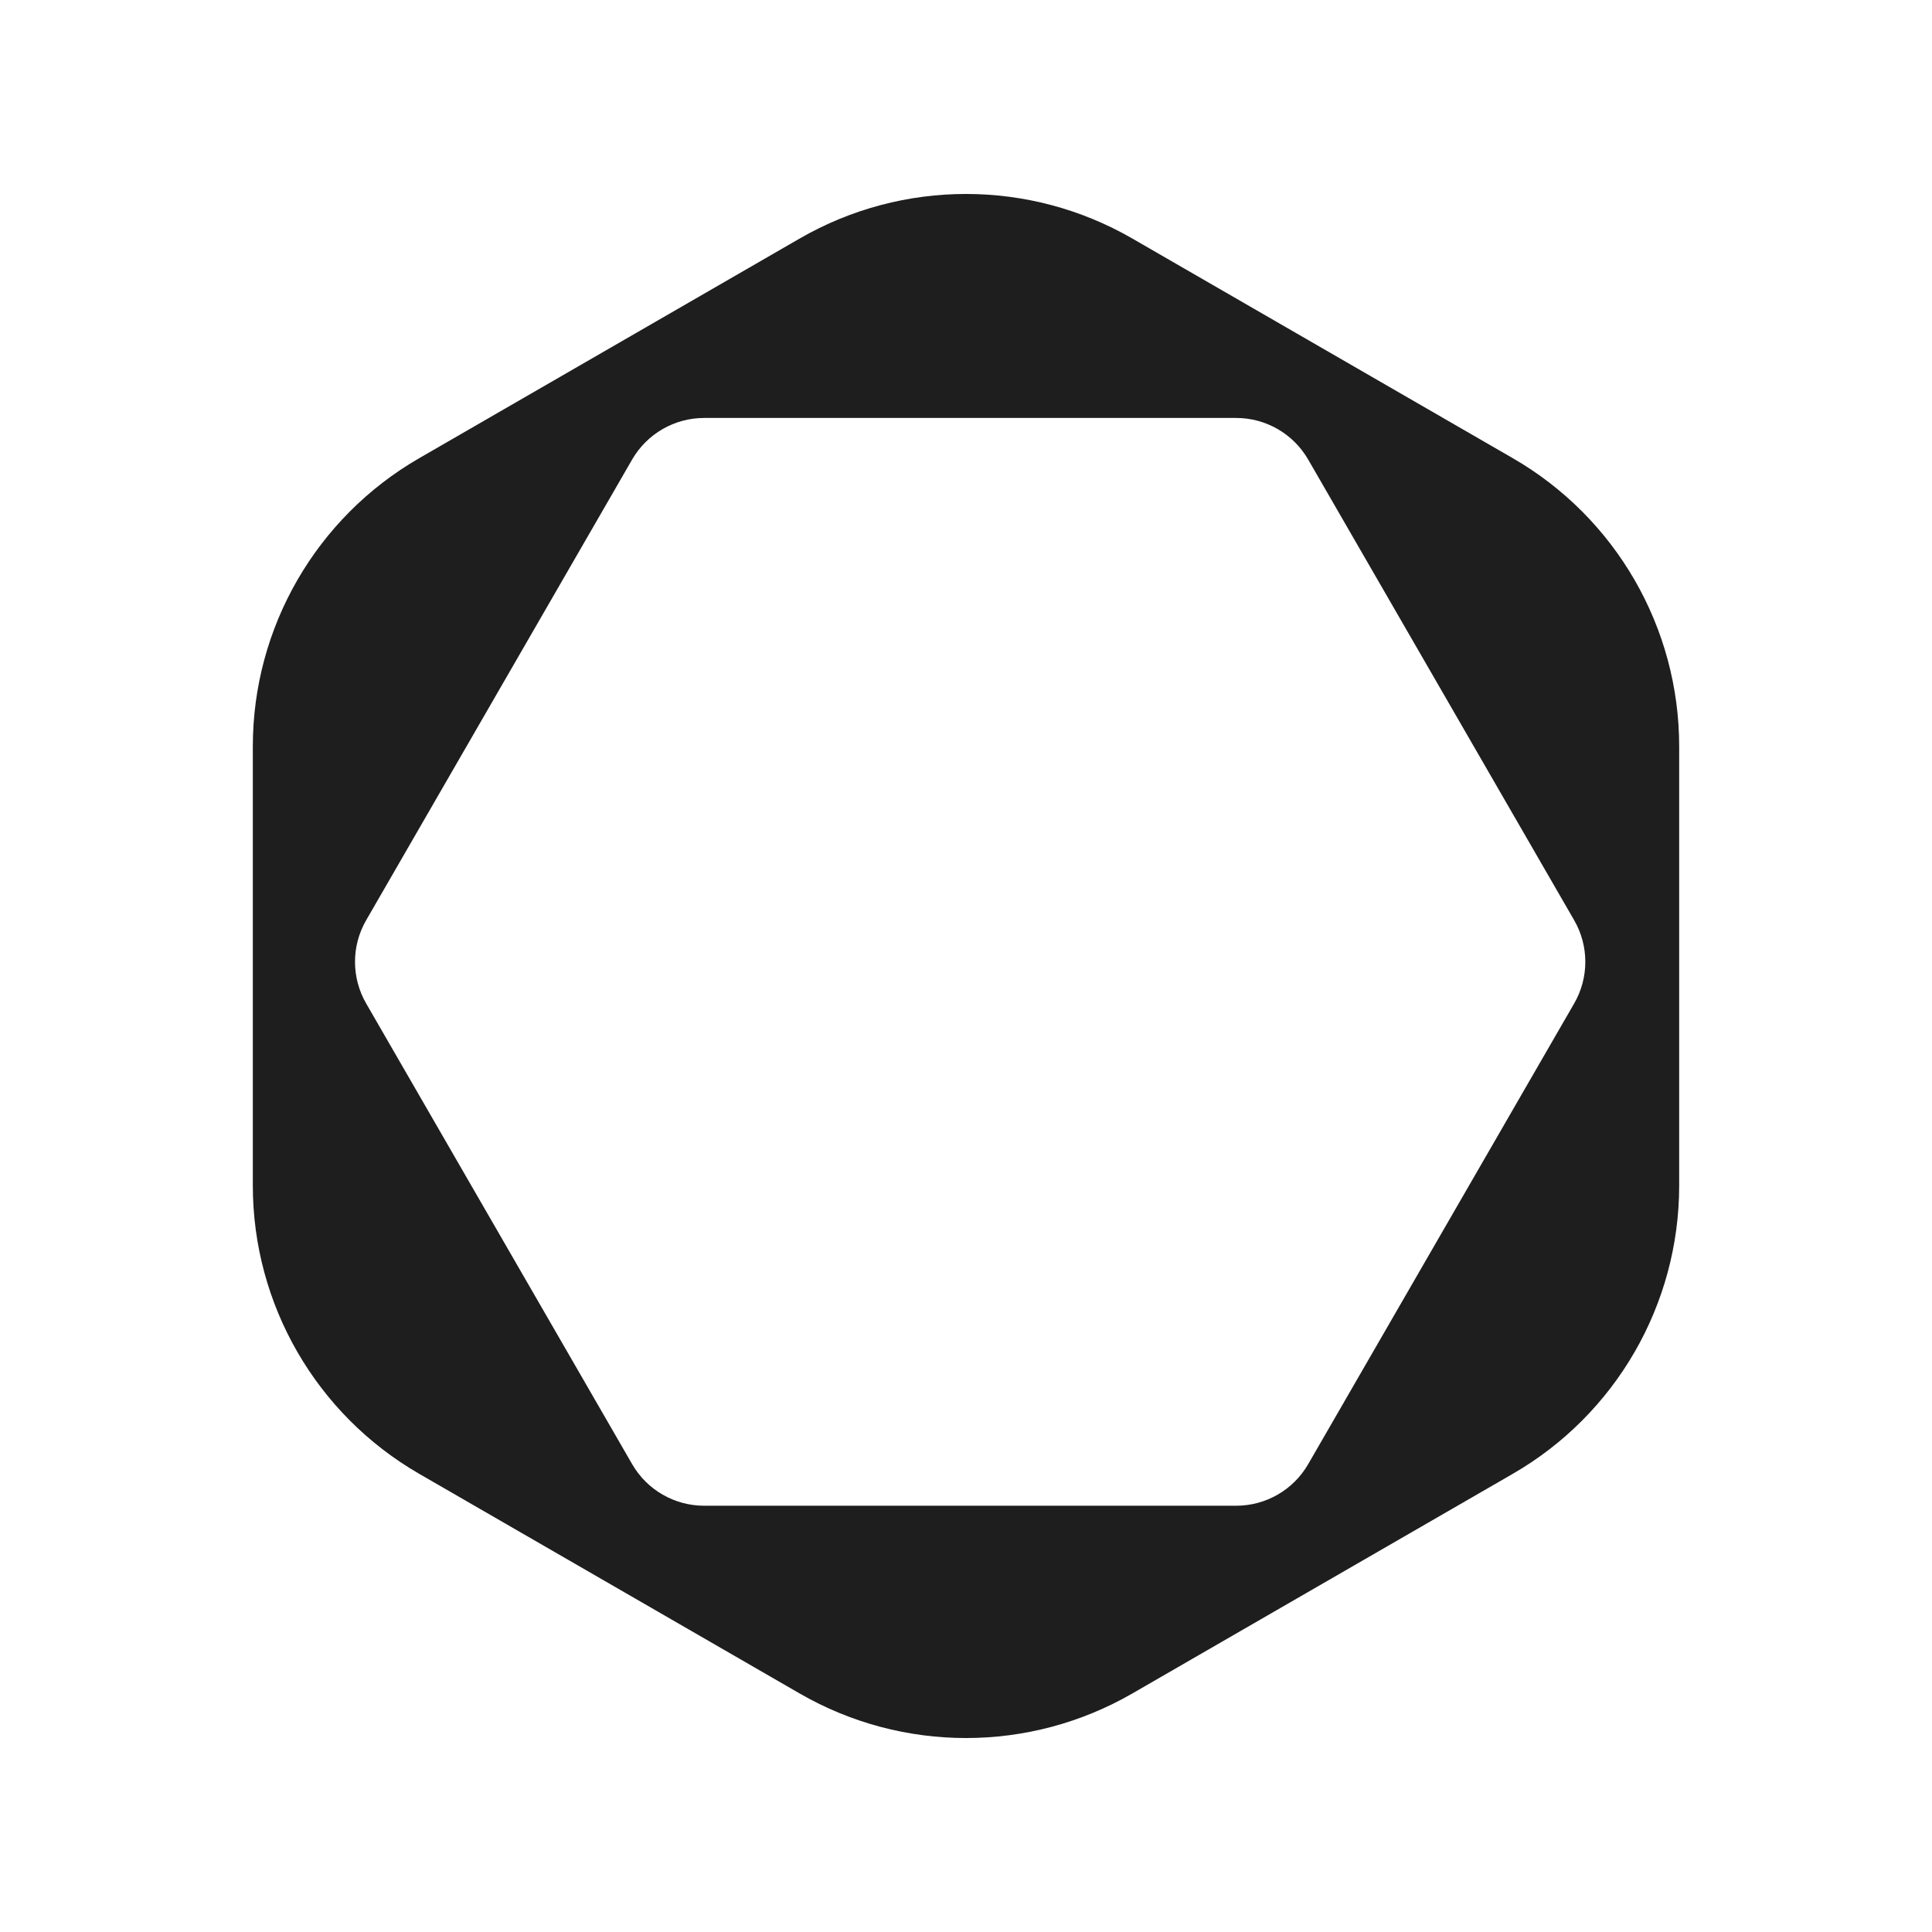
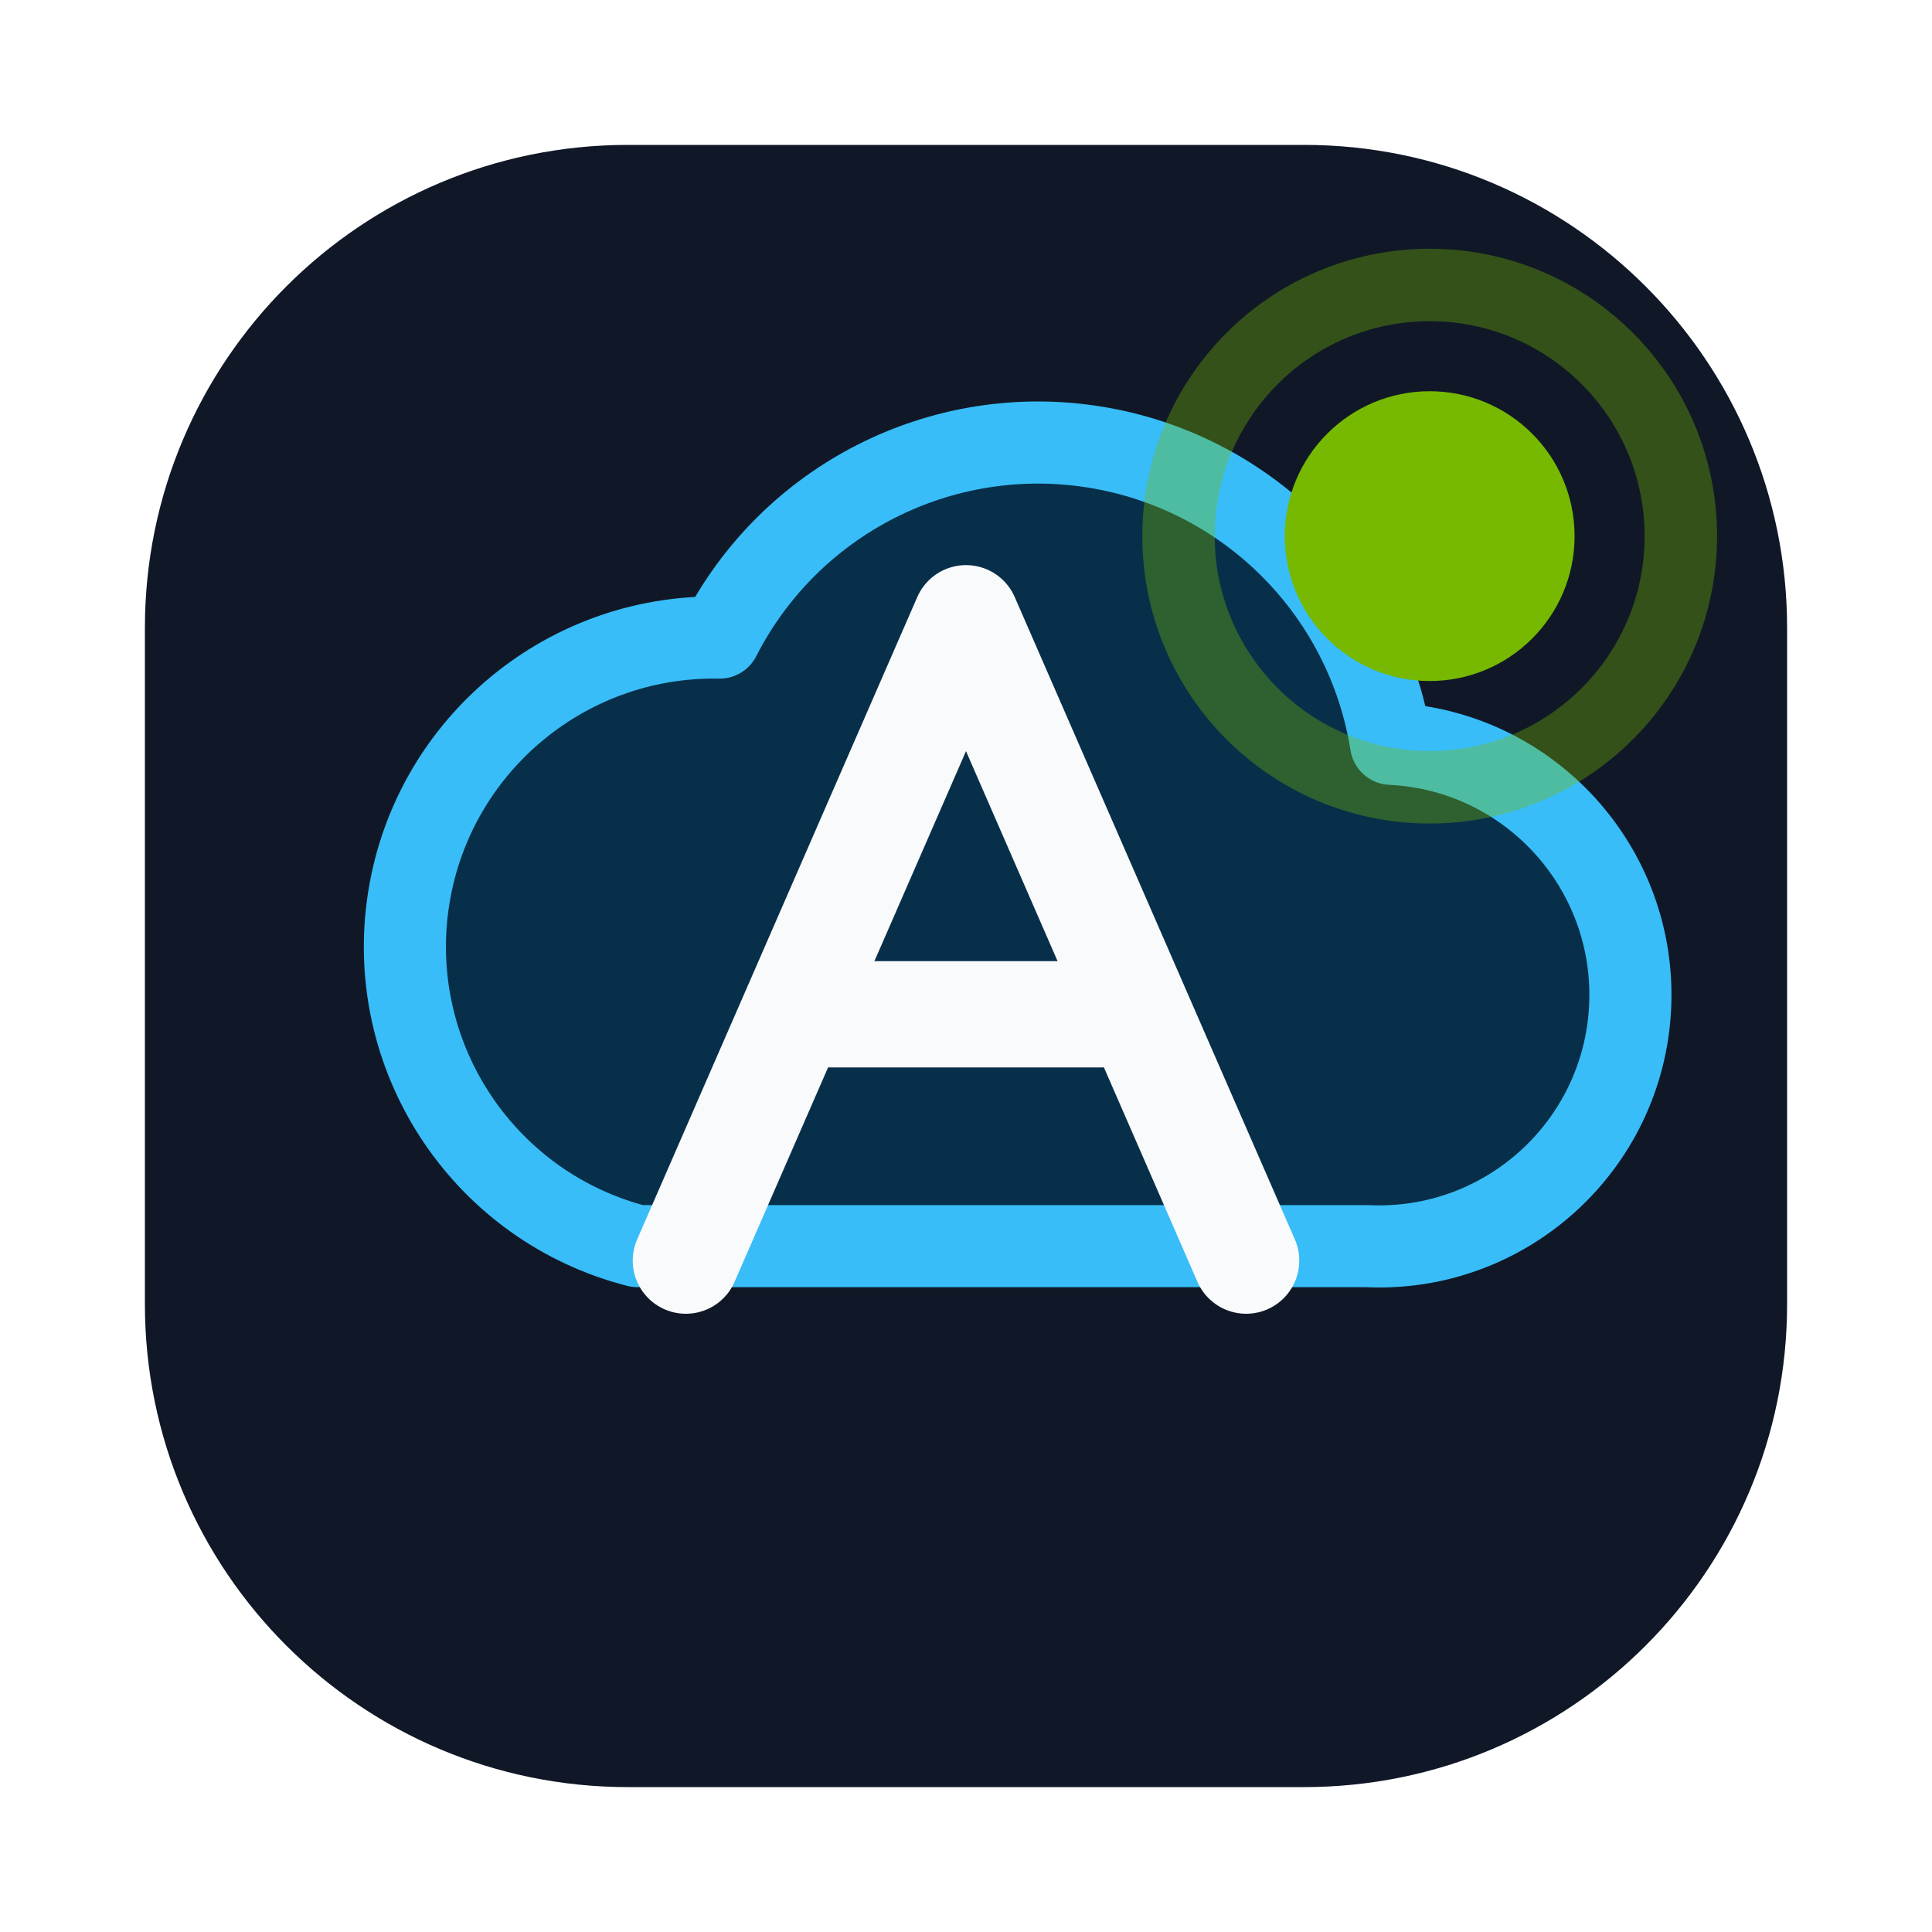
- <svg xmlns="http://www.w3.org/2000/svg" viewBox="0 0 180 180" fill="#1E1E1E" width="180" height="180">
-   <path fill-rule="evenodd" clip-rule="evenodd" d="m 105.5,22.225 c -9.592,-5.538 -21.409,-5.538 -31,0 L 39.055,42.689 C 29.463,48.227 23.555,58.461 23.555,69.536 v 40.929 c 0,11.075 5.909,21.309 15.5,26.847 l 35.445,20.464 c 9.591,5.537 21.408,5.537 31,0 l 35.445,-20.464 c 9.591,-5.537 15.5,-15.771 15.5,-26.847 V 69.536 c 0,-11.075 -5.909,-21.309 -15.5,-26.847 z M 34.113,85.738 c -1.384,2.398 -1.384,5.352 0,7.75 l 24.782,42.923 c 1.384,2.398 3.943,3.875 6.712,3.875 h 49.563 c 2.769,0 5.327,-1.477 6.711,-3.875 l 24.782,-42.923 c 1.384,-2.398 1.384,-5.352 0,-7.75 L 121.88,42.815 c -1.384,-2.398 -3.942,-3.875 -6.711,-3.875 H 65.606 c -2.769,0 -5.327,1.477 -6.712,3.875 z" style="stroke-width:0.775" />
+ <svg xmlns="http://www.w3.org/2000/svg" viewBox="0 0 40 40" role="img" aria-label="Ace The Cloud mark">
+   <rect x="3" y="3" width="34" height="34" rx="10" fill="#101827" />
+   <path d="M13.2 25.8h15.1a5.2 5.2 0 0 0 .5-10.4 7.4 7.4 0 0 0-13.9-2.2 6.4 6.4 0 0 0-1.7 12.6Z" fill="#082f49" stroke="#38bdf8" stroke-width="1.7" stroke-linejoin="round" />
+   <path d="M14.2 26.1 20 12.8l5.8 13.3" fill="none" stroke="#f8fafc" stroke-width="2.2" stroke-linecap="round" stroke-linejoin="round" />
+   <path d="M17.2 21h5.6" stroke="#f8fafc" stroke-width="2.2" stroke-linecap="round" />
+   <circle cx="29.6" cy="11.1" r="3" fill="#76B900" />
+   <circle cx="29.6" cy="11.1" r="5.2" fill="none" stroke="#76B900" stroke-opacity=".35" stroke-width="1.5" />
</svg>
